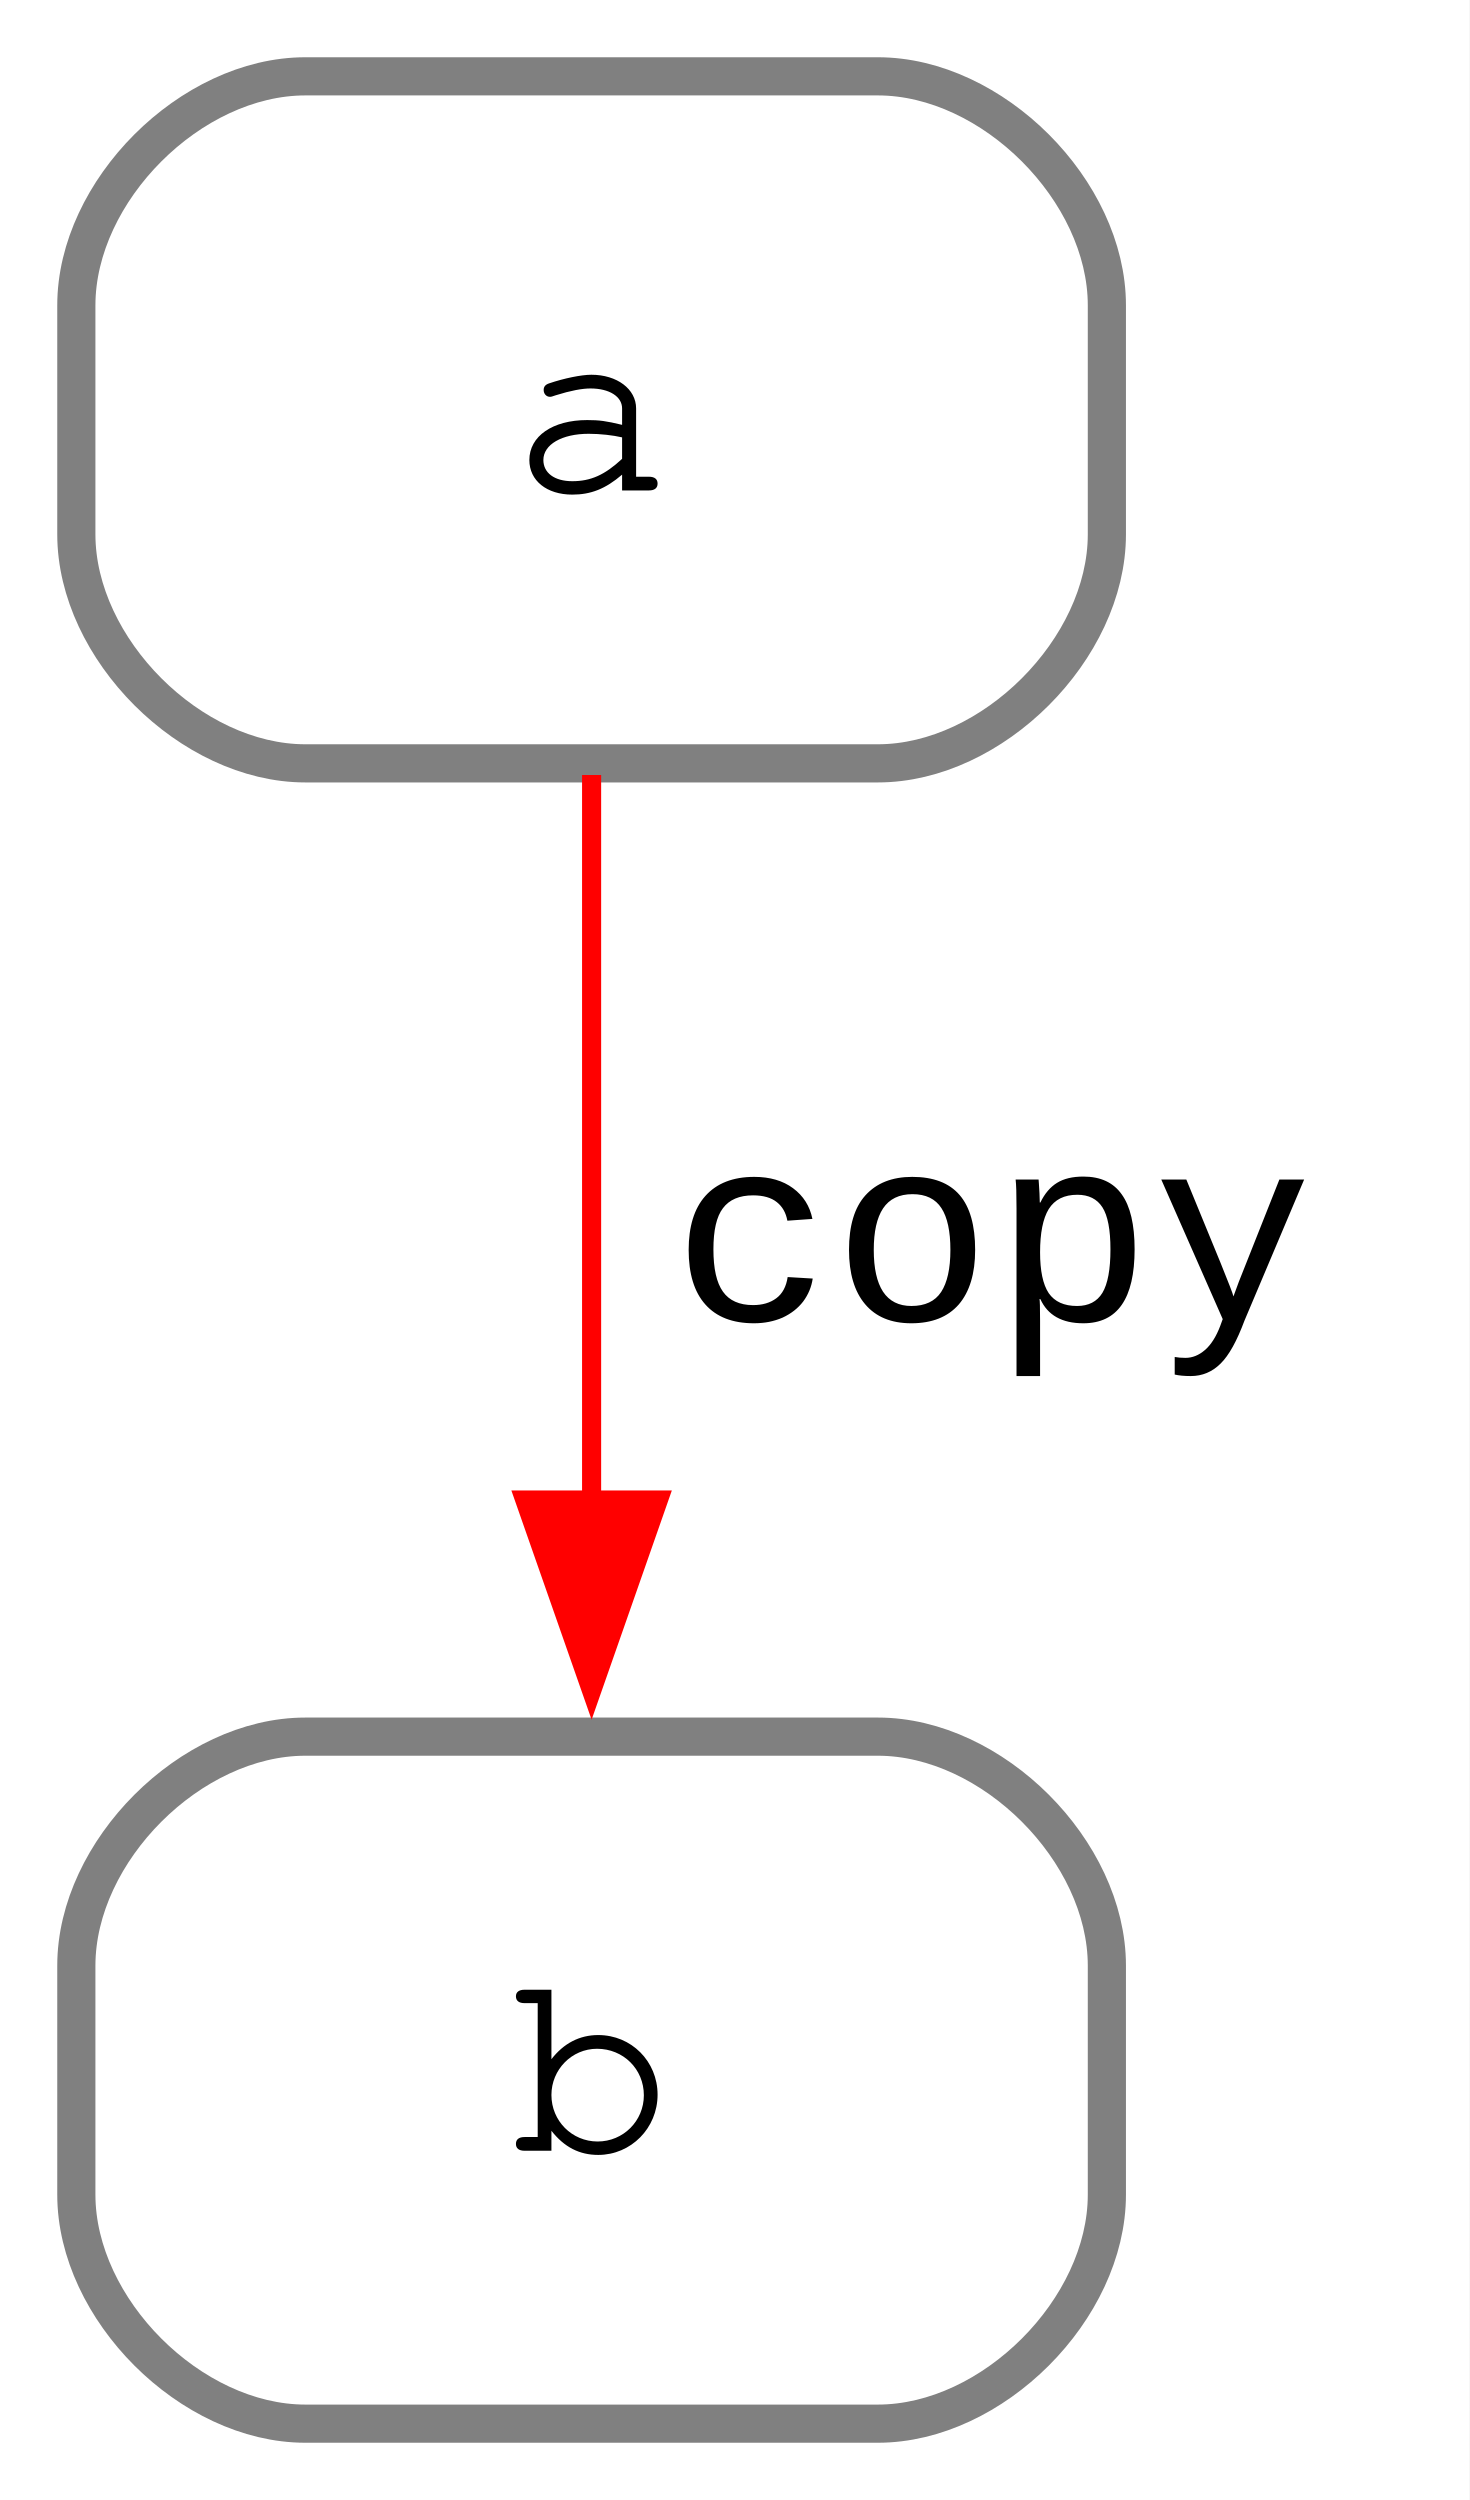
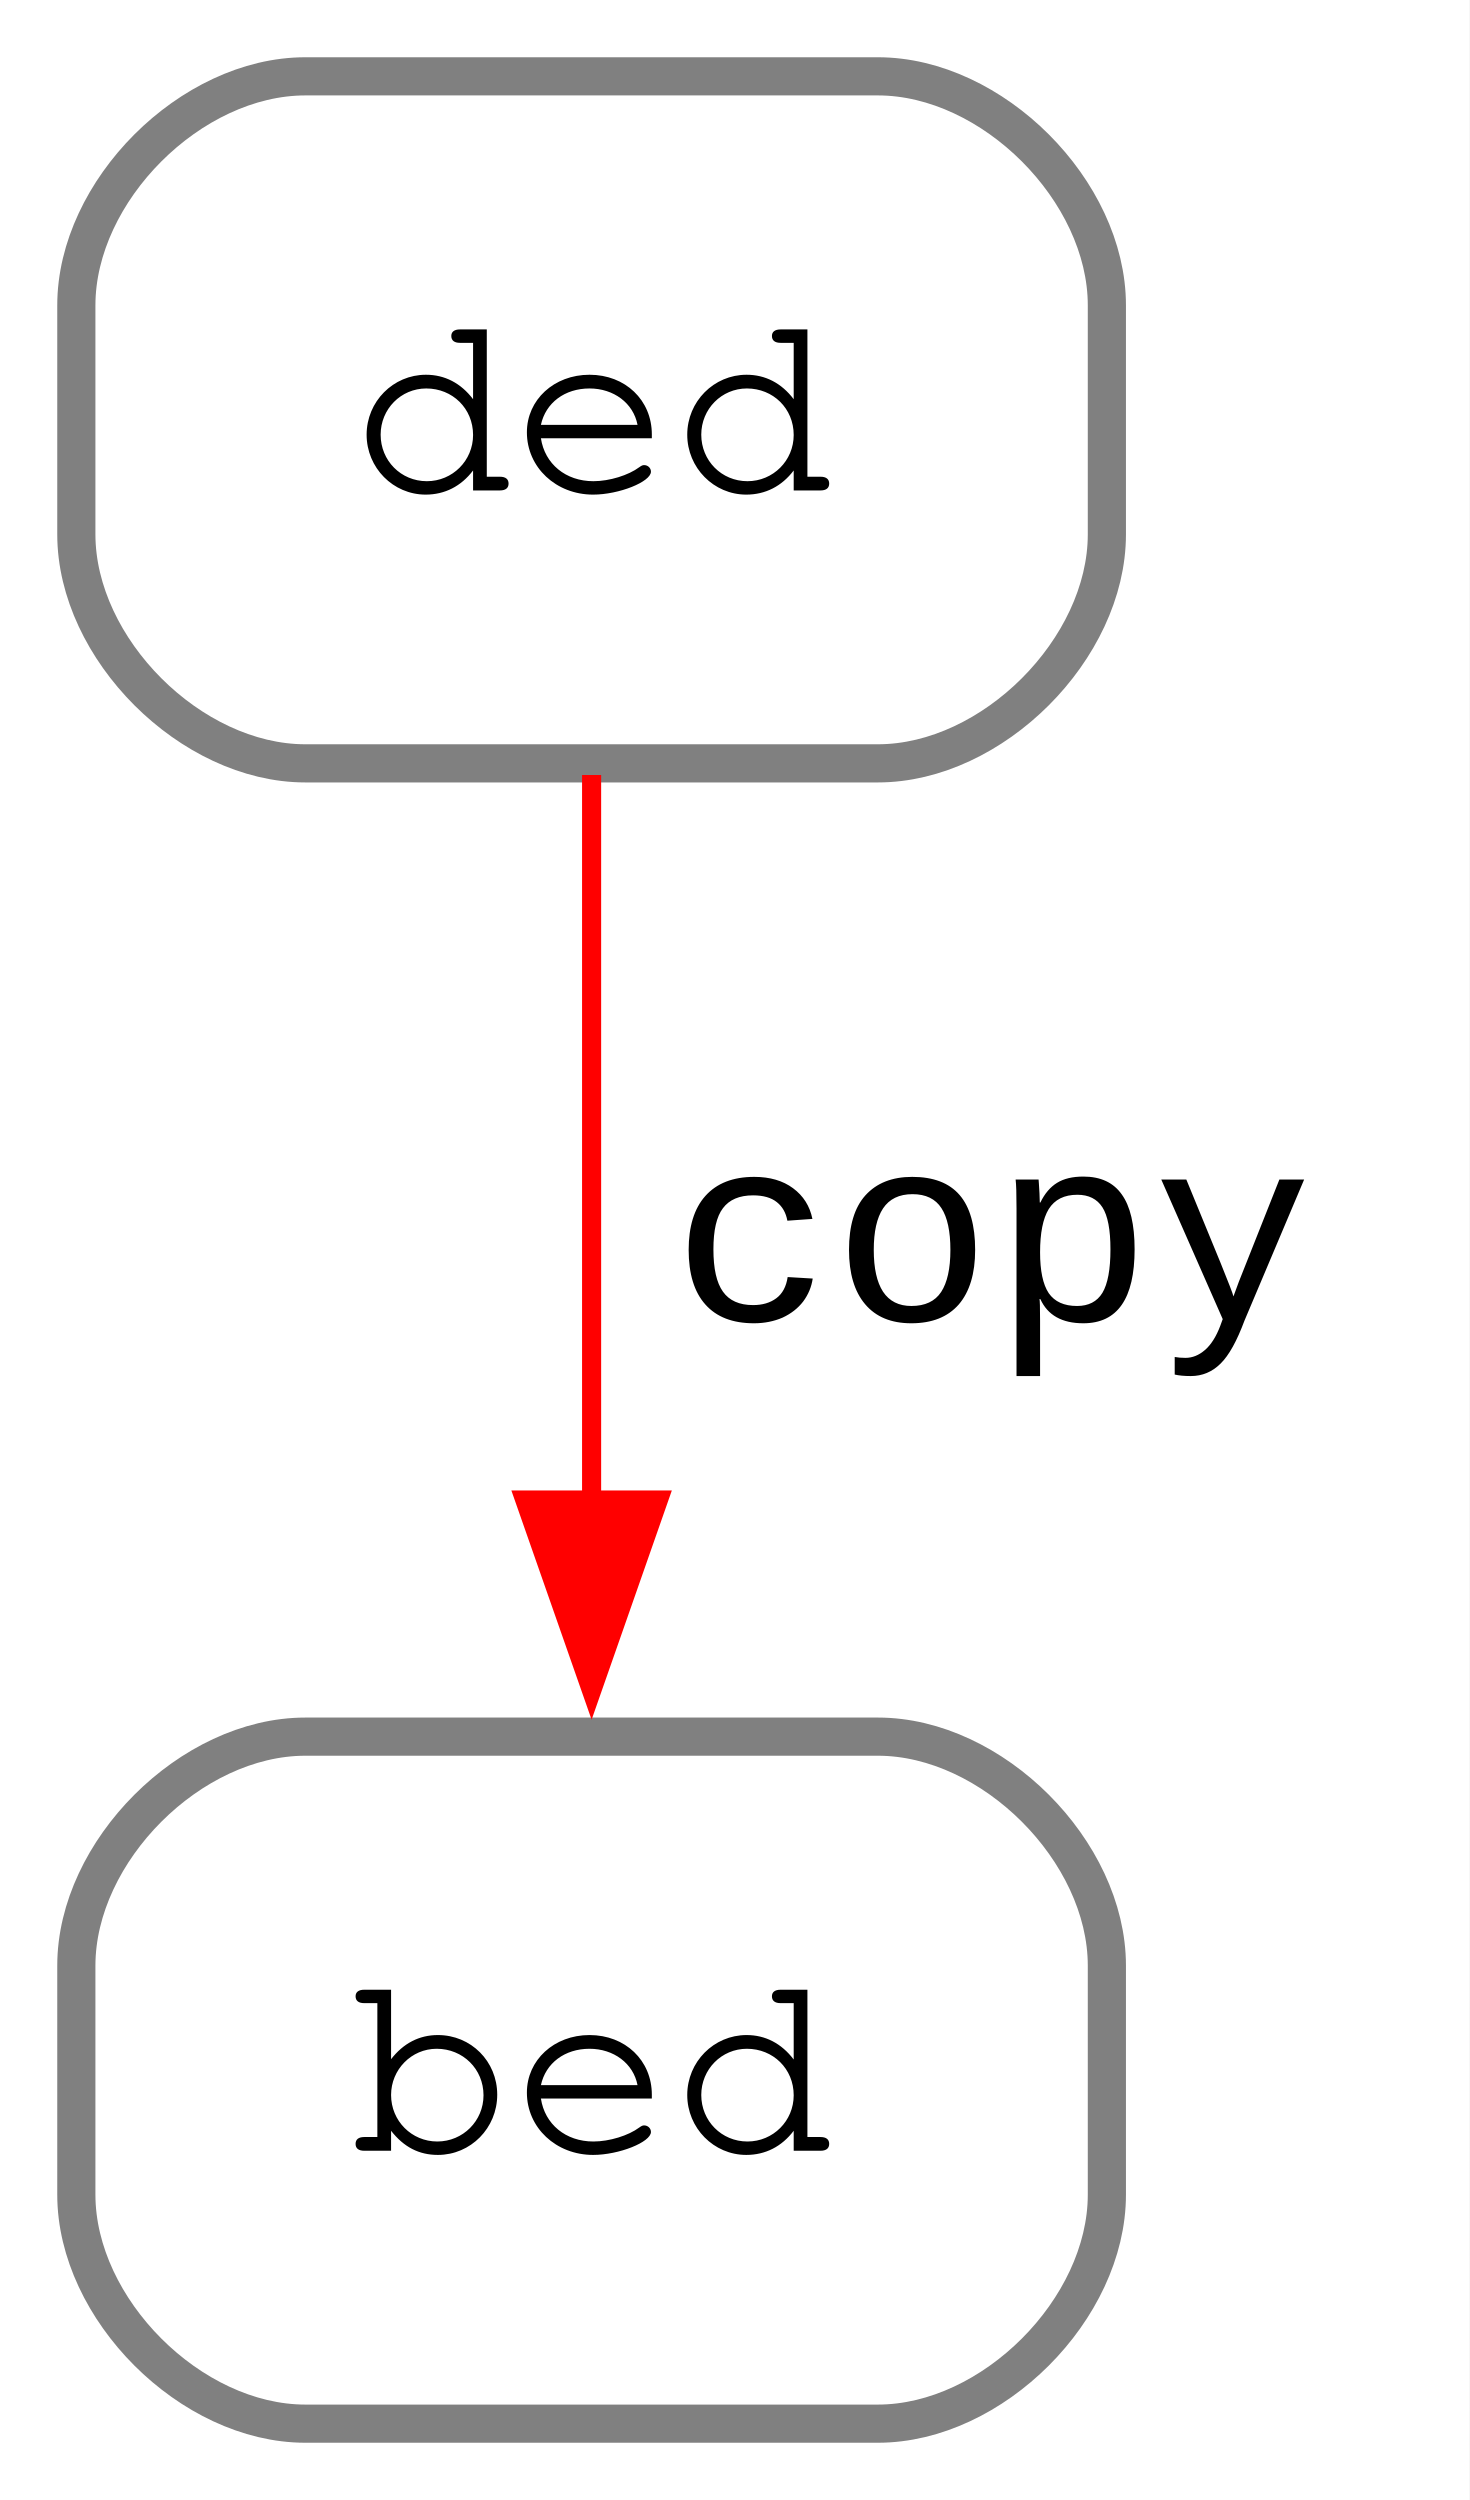
<svg xmlns="http://www.w3.org/2000/svg" width="77pt" height="131pt" viewBox="0.00 0.00 77.00 131.00">
  <g id="graph0" class="graph" transform="scale(1 1) rotate(0) translate(4 127)">
    <polygon fill="white" stroke="none" points="-4,4 -4,-127 73,-127 73,4 -4,4" />
    <g id="node1" class="node">
      <path fill="white" stroke="grey" stroke-width="2" d="M42,-123C42,-123 12,-123 12,-123 6,-123 0,-117 0,-111 0,-111 0,-99 0,-99 0,-93 6,-87 12,-87 12,-87 42,-87 42,-87 48,-87 54,-93 54,-99 54,-99 54,-111 54,-111 54,-117 48,-123 42,-123" />
-       <text text-anchor="middle" x="27" y="-101.3" font-family="Courier,monospace" font-size="14.00">a</text>
+       <text text-anchor="middle" x="27" y="-101.3" font-family="Courier,monospace" font-size="14.00">ded</text>
    </g>
    <g id="node2" class="node">
      <path fill="white" stroke="grey" stroke-width="2" d="M42,-36C42,-36 12,-36 12,-36 6,-36 0,-30 0,-24 0,-24 0,-12 0,-12 0,-6 6,0 12,0 12,0 42,0 42,0 48,0 54,-6 54,-12 54,-12 54,-24 54,-24 54,-30 48,-36 42,-36" />
-       <text text-anchor="middle" x="27" y="-14.3" font-family="Courier,monospace" font-size="14.00">b</text>
+       <text text-anchor="middle" x="27" y="-14.3" font-family="Courier,monospace" font-size="14.00">bed</text>
    </g>
    <g id="edge1" class="edge">
      <path fill="none" stroke="red" d="M27,-86.39C27,-75.41 27,-61 27,-48.33" />
      <polygon fill="red" stroke="red" points="30.5,-48.4 27,-38.4 23.5,-48.4 30.5,-48.4" />
      <text text-anchor="middle" x="48" y="-57.8" font-family="Courier New" font-size="14.00"> copy</text>
    </g>
  </g>
</svg>
